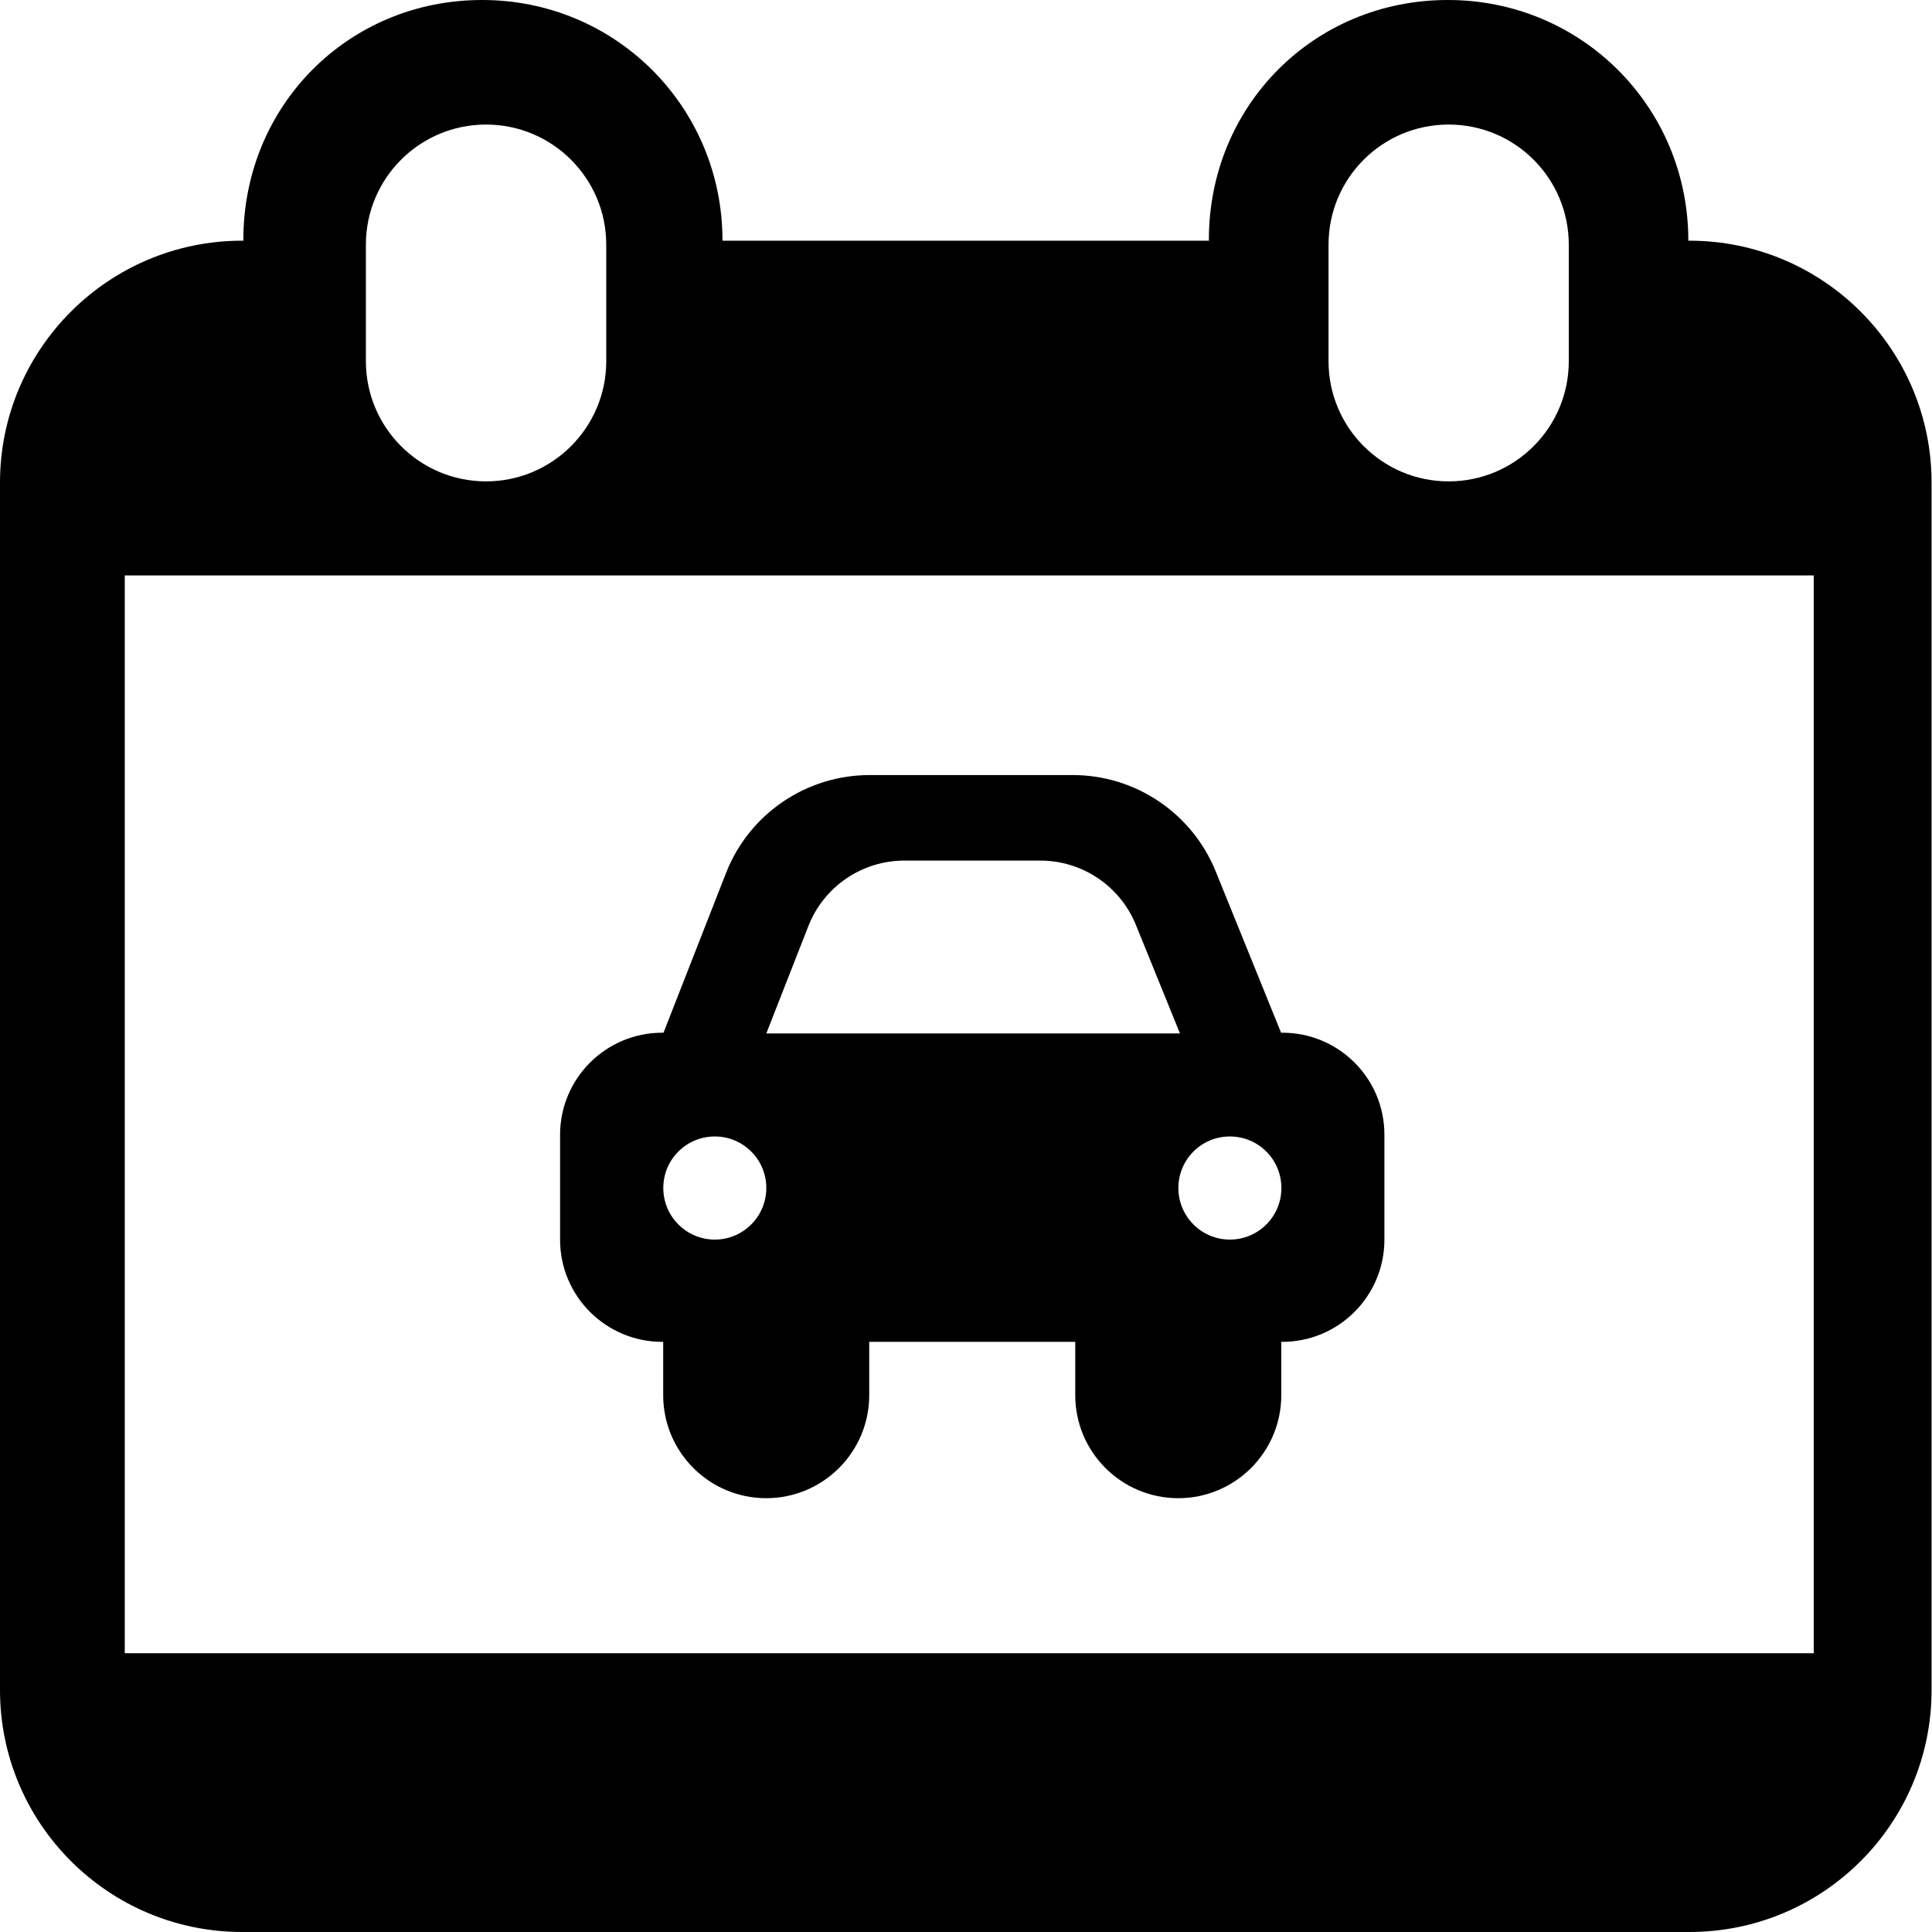
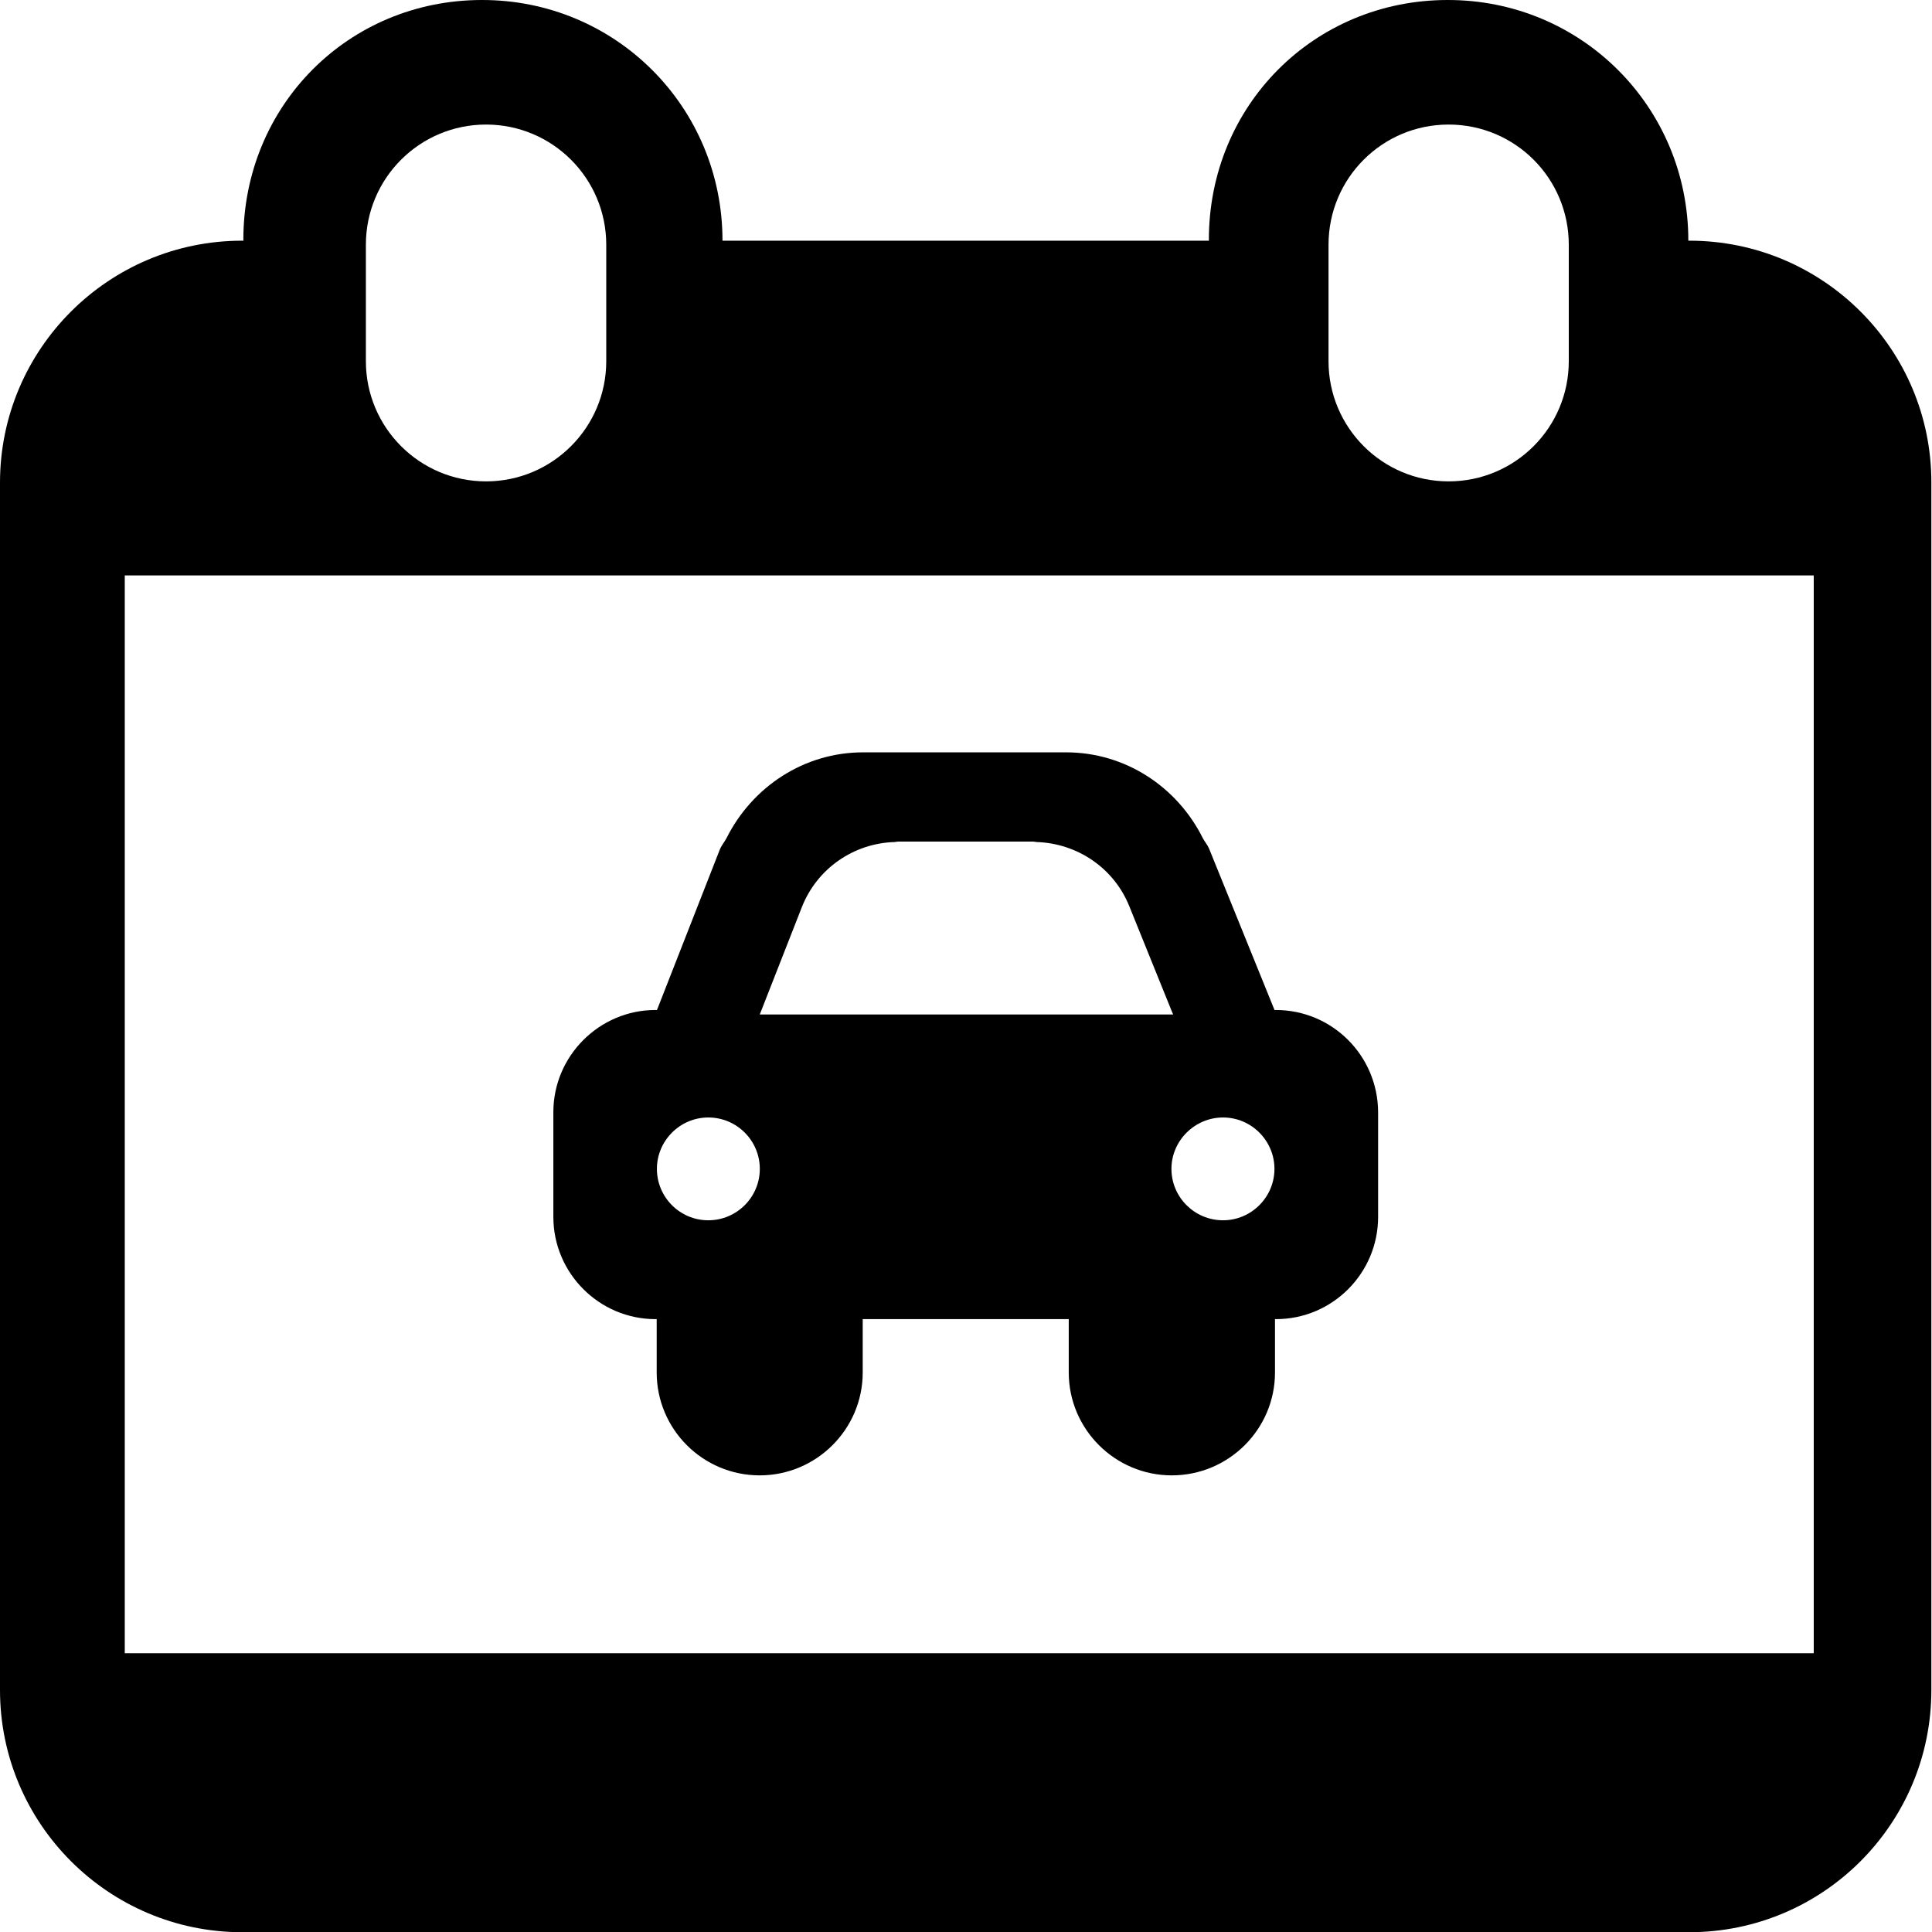
<svg xmlns="http://www.w3.org/2000/svg" version="1.1" id="Camada_1" x="0px" y="0px" width="18.113px" height="18.117px" viewBox="0 0 18.113 18.117" enable-background="new 0 0 18.113 18.117" xml:space="preserve">
-   <path id="XMLID_224_" fill-rule="evenodd" clip-rule="evenodd" d="M15.842,2.257h-0.01C15.833,1.003,14.828-0.004,13.57,0  c-1.249,0.003-2.234,0.99-2.234,2.248c0,0.003,0.001,0.006,0.001,0.009H6.775C6.776,1.003,5.771-0.004,4.514,0  C3.266,0.003,2.282,0.99,2.282,2.248c0,0.003,0.001,0.006,0.001,0.009H2.271C1.017,2.257,0,3.274,0,4.526v11.322  c0,1.253,1.017,2.269,2.271,2.269h13.571c1.254,0,2.271-1.015,2.271-2.269V4.526C18.113,3.274,17.096,2.257,15.842,2.257   M5.685,3.387c0,0.622-0.505,1.127-1.127,1.127c-0.623,0-1.127-0.505-1.127-1.127V2.295c0-0.624,0.505-1.127,1.127-1.127  c0.622,0,1.127,0.504,1.127,1.127V3.387z M12.458,3.387V2.295c0-0.624,0.504-1.127,1.126-1.127c0.624,0,1.127,0.504,1.127,1.127  v1.092c0,0.622-0.503,1.127-1.127,1.127C12.962,4.514,12.458,4.009,12.458,3.387 M17.009,15.503H1.17V5.396h15.838V15.503z   M12.025,9.684h-0.012L11.4,8.171c-0.222-0.546-0.752-0.903-1.34-0.903H8.155c-0.595,0-1.13,0.364-1.347,0.919L6.222,9.684H6.21  c-0.529,0-0.958,0.429-0.958,0.958v0.983c0,0.529,0.429,0.958,0.958,0.958h0.009v0.5c0,0.534,0.433,0.966,0.966,0.966  s0.966-0.433,0.966-0.966v-0.5h1.932v0.5c0,0.534,0.433,0.966,0.966,0.966s0.966-0.433,0.966-0.966v-0.5h0.009  c0.529,0,0.958-0.429,0.958-0.958v-0.983C12.983,10.112,12.554,9.684,12.025,9.684 M6.703,11.624c-0.267,0-0.483-0.217-0.483-0.484  c0-0.267,0.216-0.483,0.483-0.483s0.483,0.216,0.483,0.483C7.186,11.407,6.97,11.624,6.703,11.624 M7.186,9.691l0.394-1.006  C7.725,8.314,8.083,8.07,8.48,8.07h1.275c0.394,0,0.749,0.239,0.897,0.604l0.413,1.017H7.186z M11.533,11.624  c-0.267,0-0.483-0.217-0.483-0.484c0-0.267,0.216-0.483,0.483-0.483c0.267,0,0.483,0.216,0.483,0.483  C12.017,11.407,11.8,11.624,11.533,11.624" />
+   <g>
+     <g>
+       <g>
+         <path d="M15.842,2.257h-0.01C15.833,1.003,14.828-0.004,13.57,0c-1.249,0.003-2.234,0.99-2.234,2.248     c0,0.003,0.001,0.006,0.001,0.009H6.775C6.776,1.003,5.771-0.004,4.514,0C3.266,0.003,2.282,0.99,2.282,2.248     c0,0.003,0.001,0.006,0.001,0.009H2.271C1.017,2.257,0,3.274,0,4.526v11.322c0,1.254,1.019,2.271,2.271,2.271h13.569     c1.256,0,2.271-1.017,2.271-2.271V4.526C18.113,3.274,17.096,2.257,15.842,2.257z M12.458,2.295c0-0.624,0.504-1.127,1.126-1.127     c0.624,0,1.127,0.504,1.127,1.127v1.092c0,0.622-0.503,1.127-1.127,1.127c-0.622,0-1.126-0.505-1.126-1.127V2.295z M3.431,2.295     c0-0.624,0.505-1.127,1.127-1.127s1.127,0.504,1.127,1.127v1.092c0,0.622-0.505,1.127-1.127,1.127     c-0.623,0-1.127-0.505-1.127-1.127V2.295z M1.17,15.503V5.396h15.838v10.107H1.17z" />
+       </g>
+     </g>
+     <path d="M11.963,9.471h-0.012l-0.006-0.016l-0.607-1.497c-0.015-0.036-0.04-0.063-0.058-0.097   c-0.243-0.487-0.732-0.806-1.282-0.806H8.093c-0.55,0-1.038,0.32-1.281,0.806c-0.021,0.039-0.05,0.071-0.065,0.113l-0.58,1.481   L6.16,9.471H6.147c-0.527,0-0.958,0.431-0.958,0.958v0.982c0,0.529,0.431,0.959,0.958,0.959h0.011v0.5   c0,0.533,0.433,0.965,0.966,0.965c0.531,0,0.966-0.432,0.966-0.965v-0.5h1.932v0.5c0,0.533,0.435,0.965,0.966,0.965   c0.533,0,0.968-0.432,0.968-0.965v-0.5h0.009c0.529,0,0.958-0.43,0.958-0.959V10.43C12.921,9.898,12.492,9.471,11.963,9.471z    M6.642,11.443c-0.267,0-0.482-0.217-0.482-0.482s0.217-0.482,0.482-0.482c0.267,0,0.483,0.217,0.483,0.482   S6.909,11.443,6.642,11.443z M7.125,9.512l0.009-0.023l0.385-0.982c0.142-0.362,0.486-0.6,0.871-0.611   c0.01,0,0.02-0.004,0.029-0.004h1.272c0.01,0,0.02,0.004,0.029,0.004c0.383,0.012,0.725,0.244,0.869,0.6l0.402,0.994l0.01,0.023   H7.125z M11.469,11.443c-0.268,0-0.484-0.217-0.484-0.482s0.219-0.482,0.484-0.482s0.482,0.217,0.482,0.482   S11.734,11.443,11.469,11.443z" />
+   </g>
</svg>
